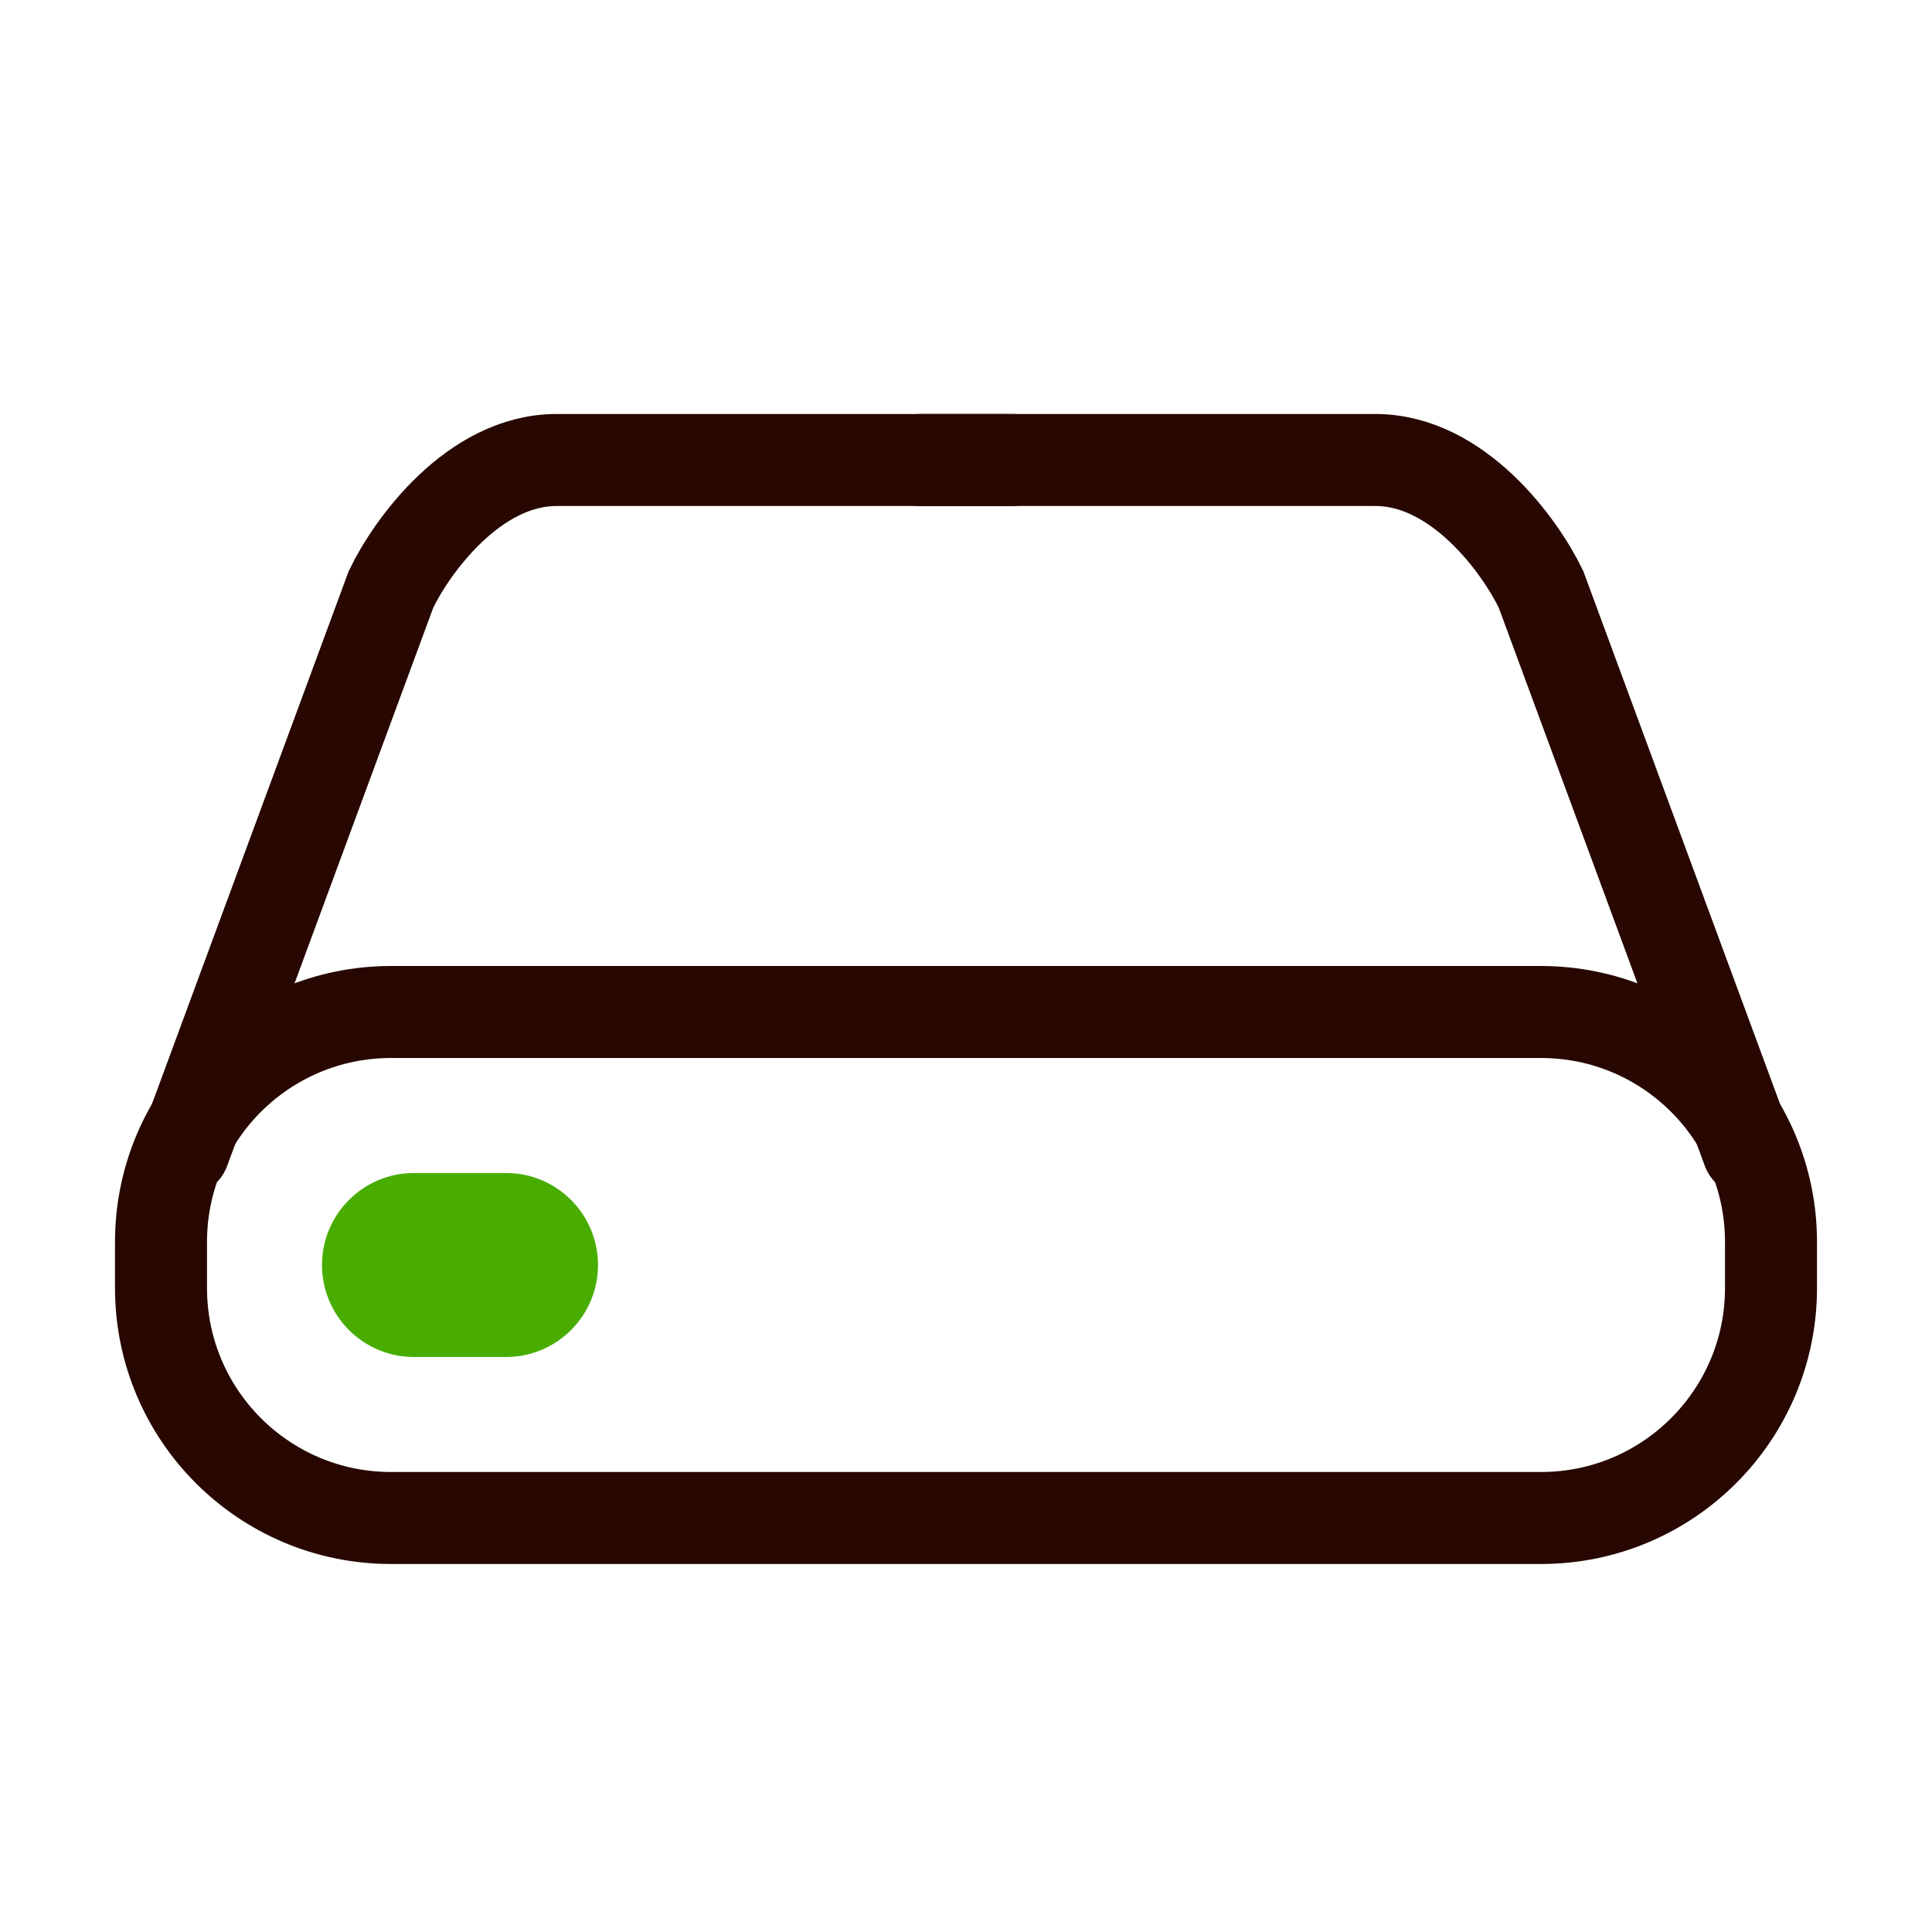
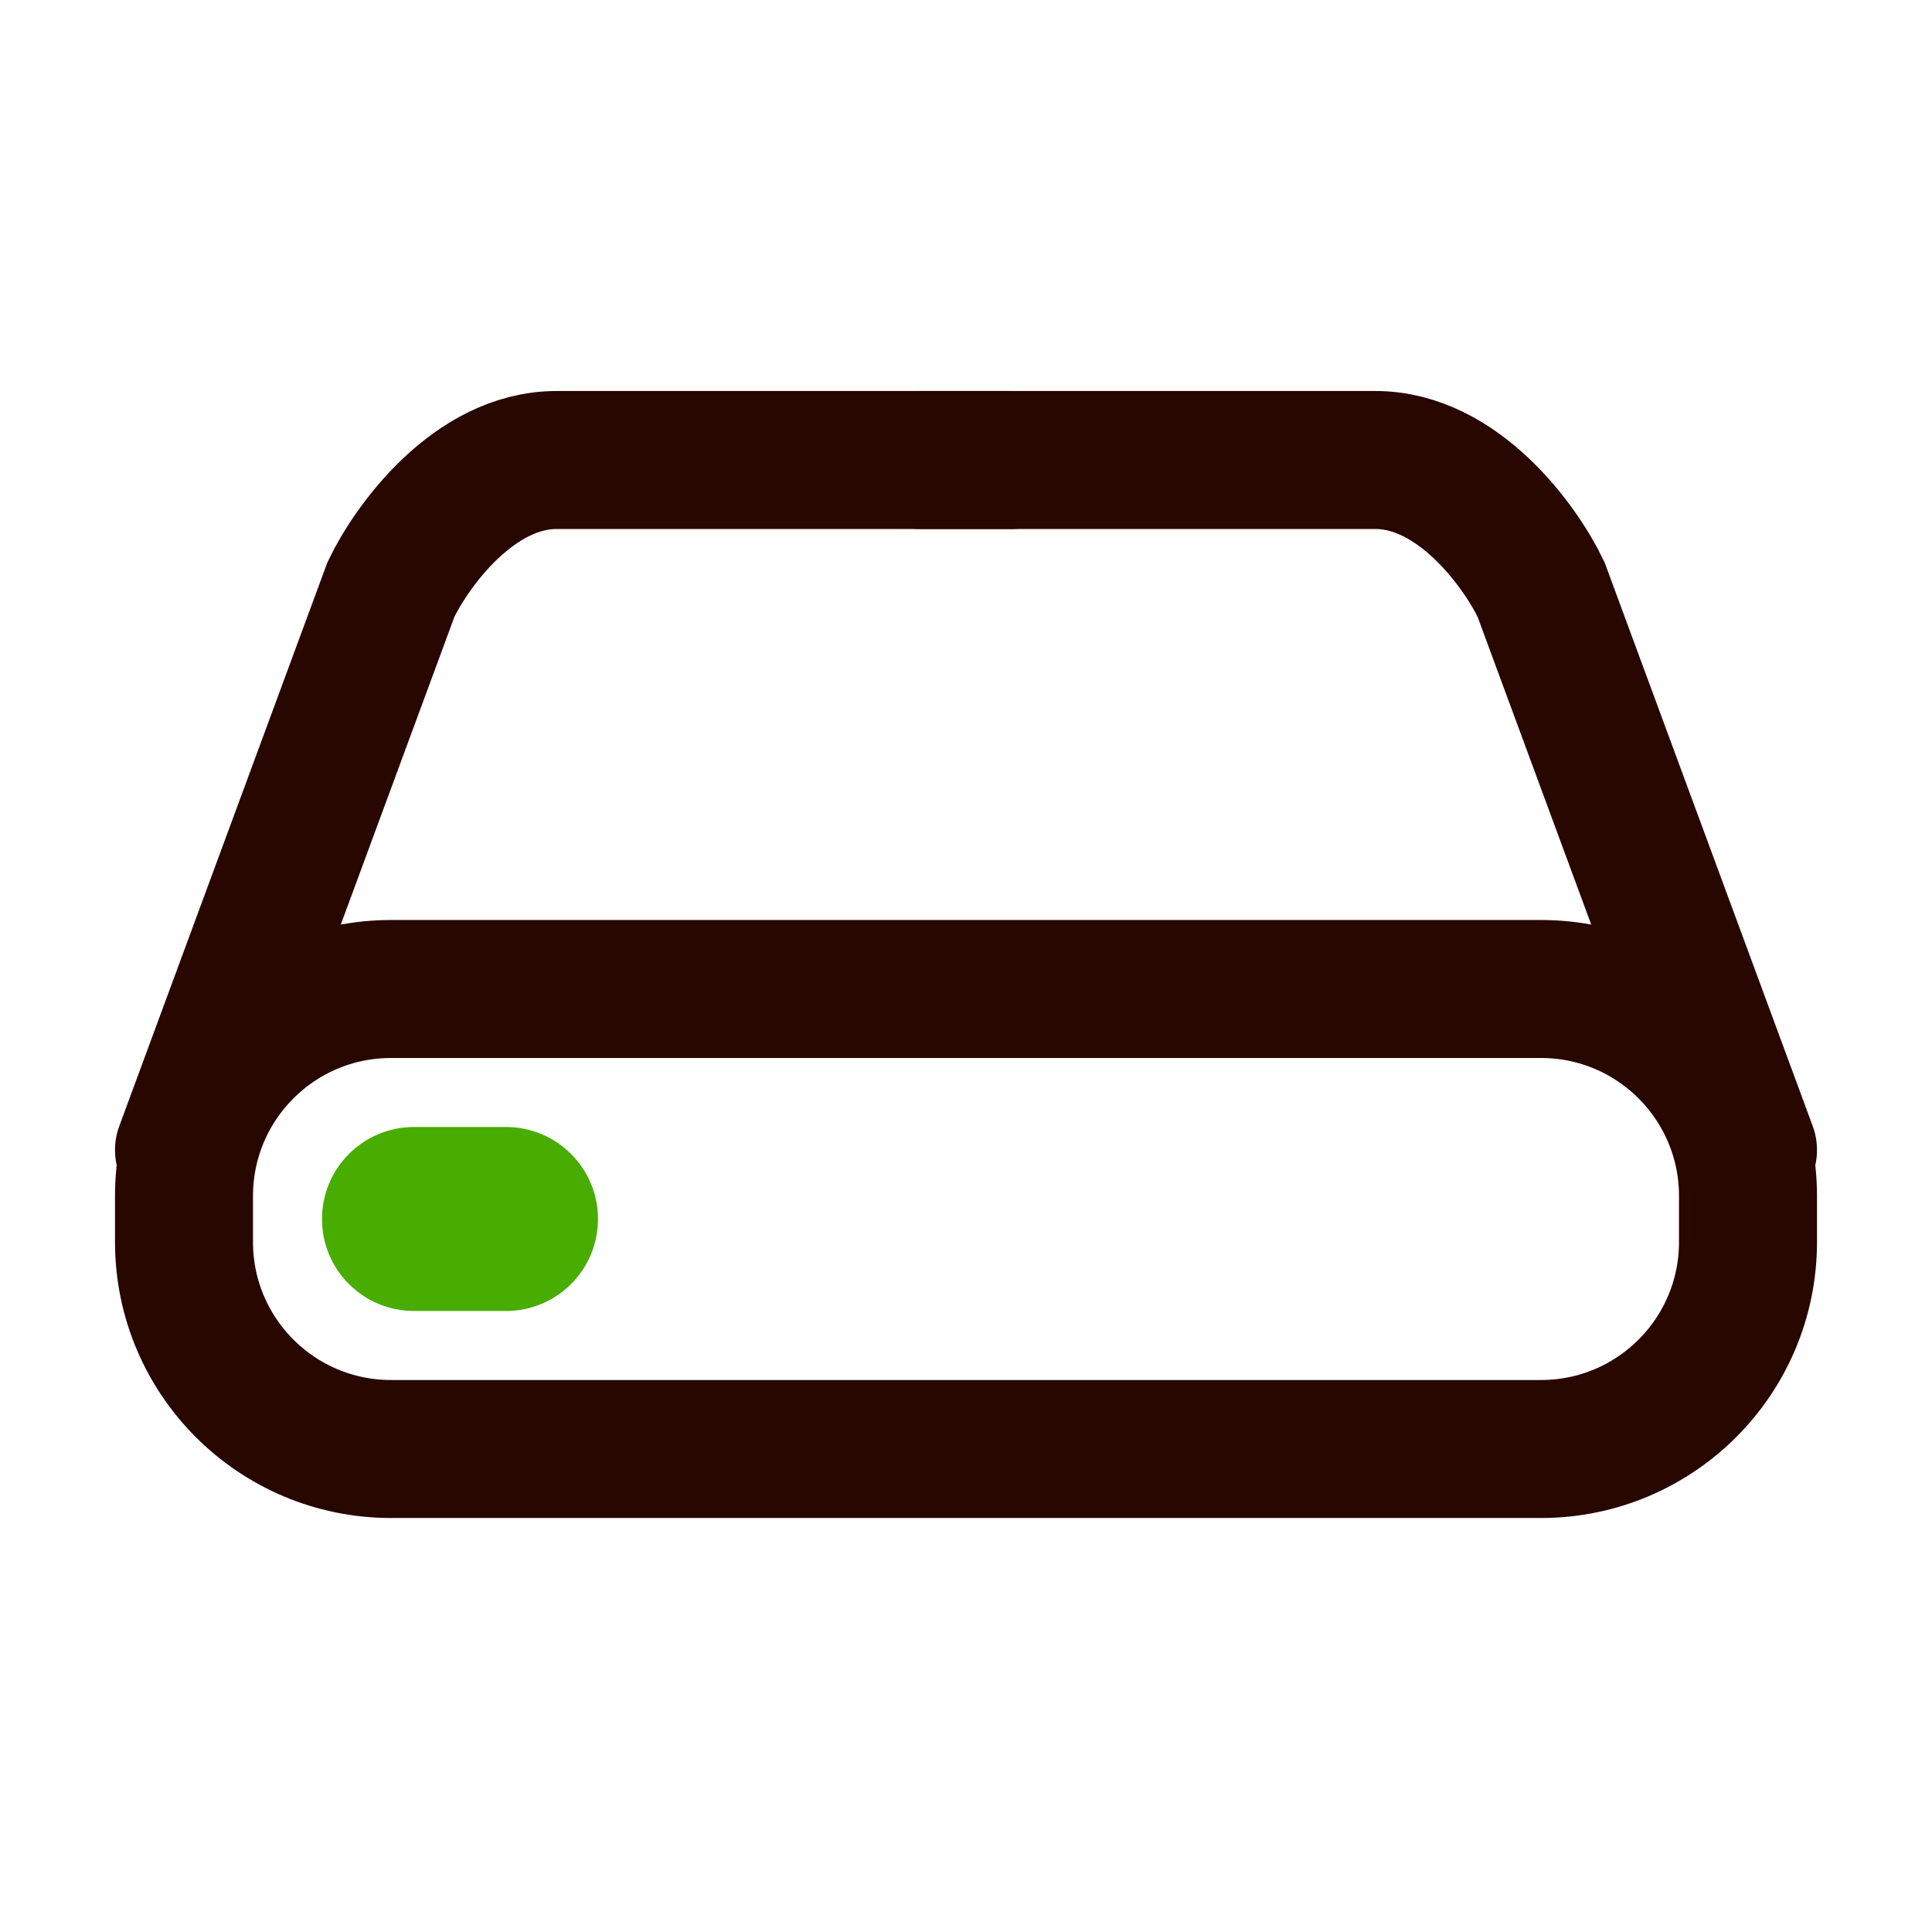
<svg xmlns="http://www.w3.org/2000/svg" width="42" height="42" viewBox="0 0 42 42" fill="none">
-   <rect x="3.5" y="22" width="35" height="11" rx="5" stroke-width="2" stroke="#270700" />
-   <rect x="7" y="25.5" width="6" height="4" rx="2" fill="#48AD00" />
-   <path d="M4 25L8.5 12.812C8.95 11.875 10.3 10 12.1 10H22" stroke-width="2" stroke-linecap="round" stroke="#270700" />
-   <path d="M38 25L33.5 12.812C33.05 11.875 31.7 10 29.9 10H20" stroke-width="2" stroke-linecap="round" stroke="#270700" />
+   <rect x="4" y="21.5" width="34" height="10" rx="4.5" stroke-width="3" stroke="#270700" />
+   <rect x="7" y="24.5" width="6" height="4" rx="2" fill="#48AD00" />
+   <path d="M4 25L8.5 12.812C8.95 11.875 10.3 10 12.1 10H22" stroke-width="3" stroke-linecap="round" stroke="#270700" />
+   <path d="M38 25L33.5 12.812C33.05 11.875 31.7 10 29.9 10H20" stroke-width="3" stroke-linecap="round" stroke="#270700" />
</svg>
